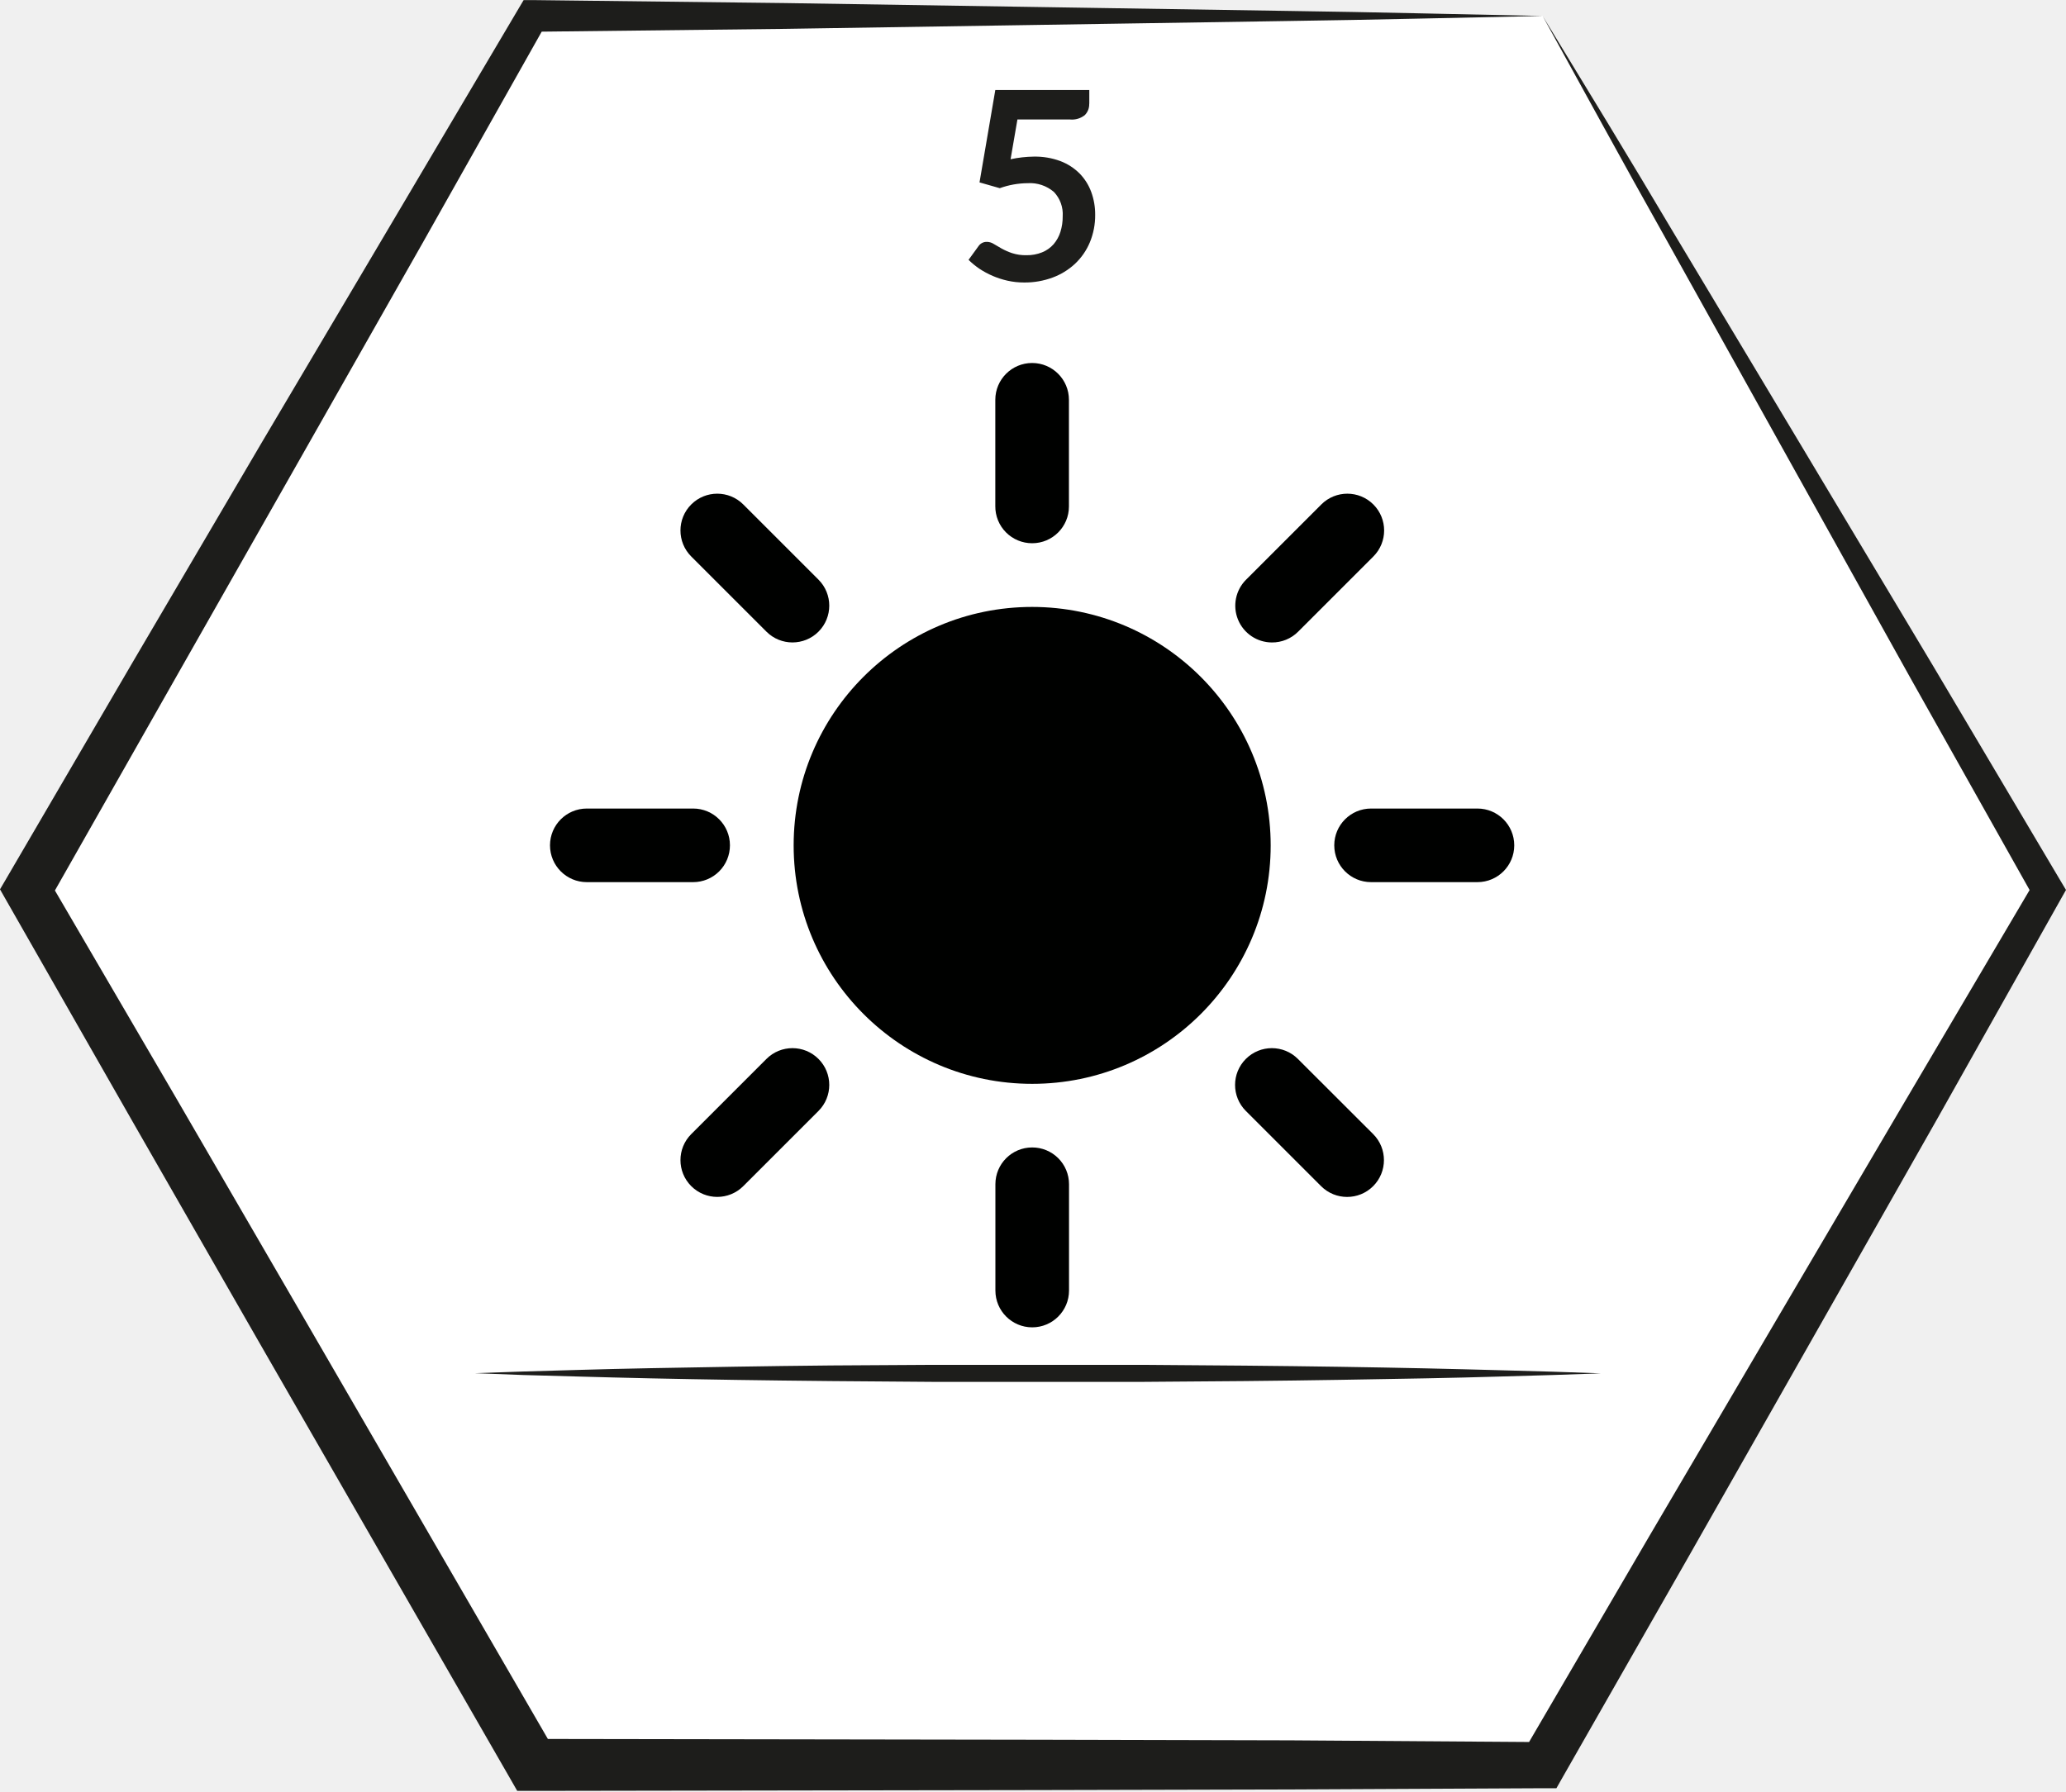
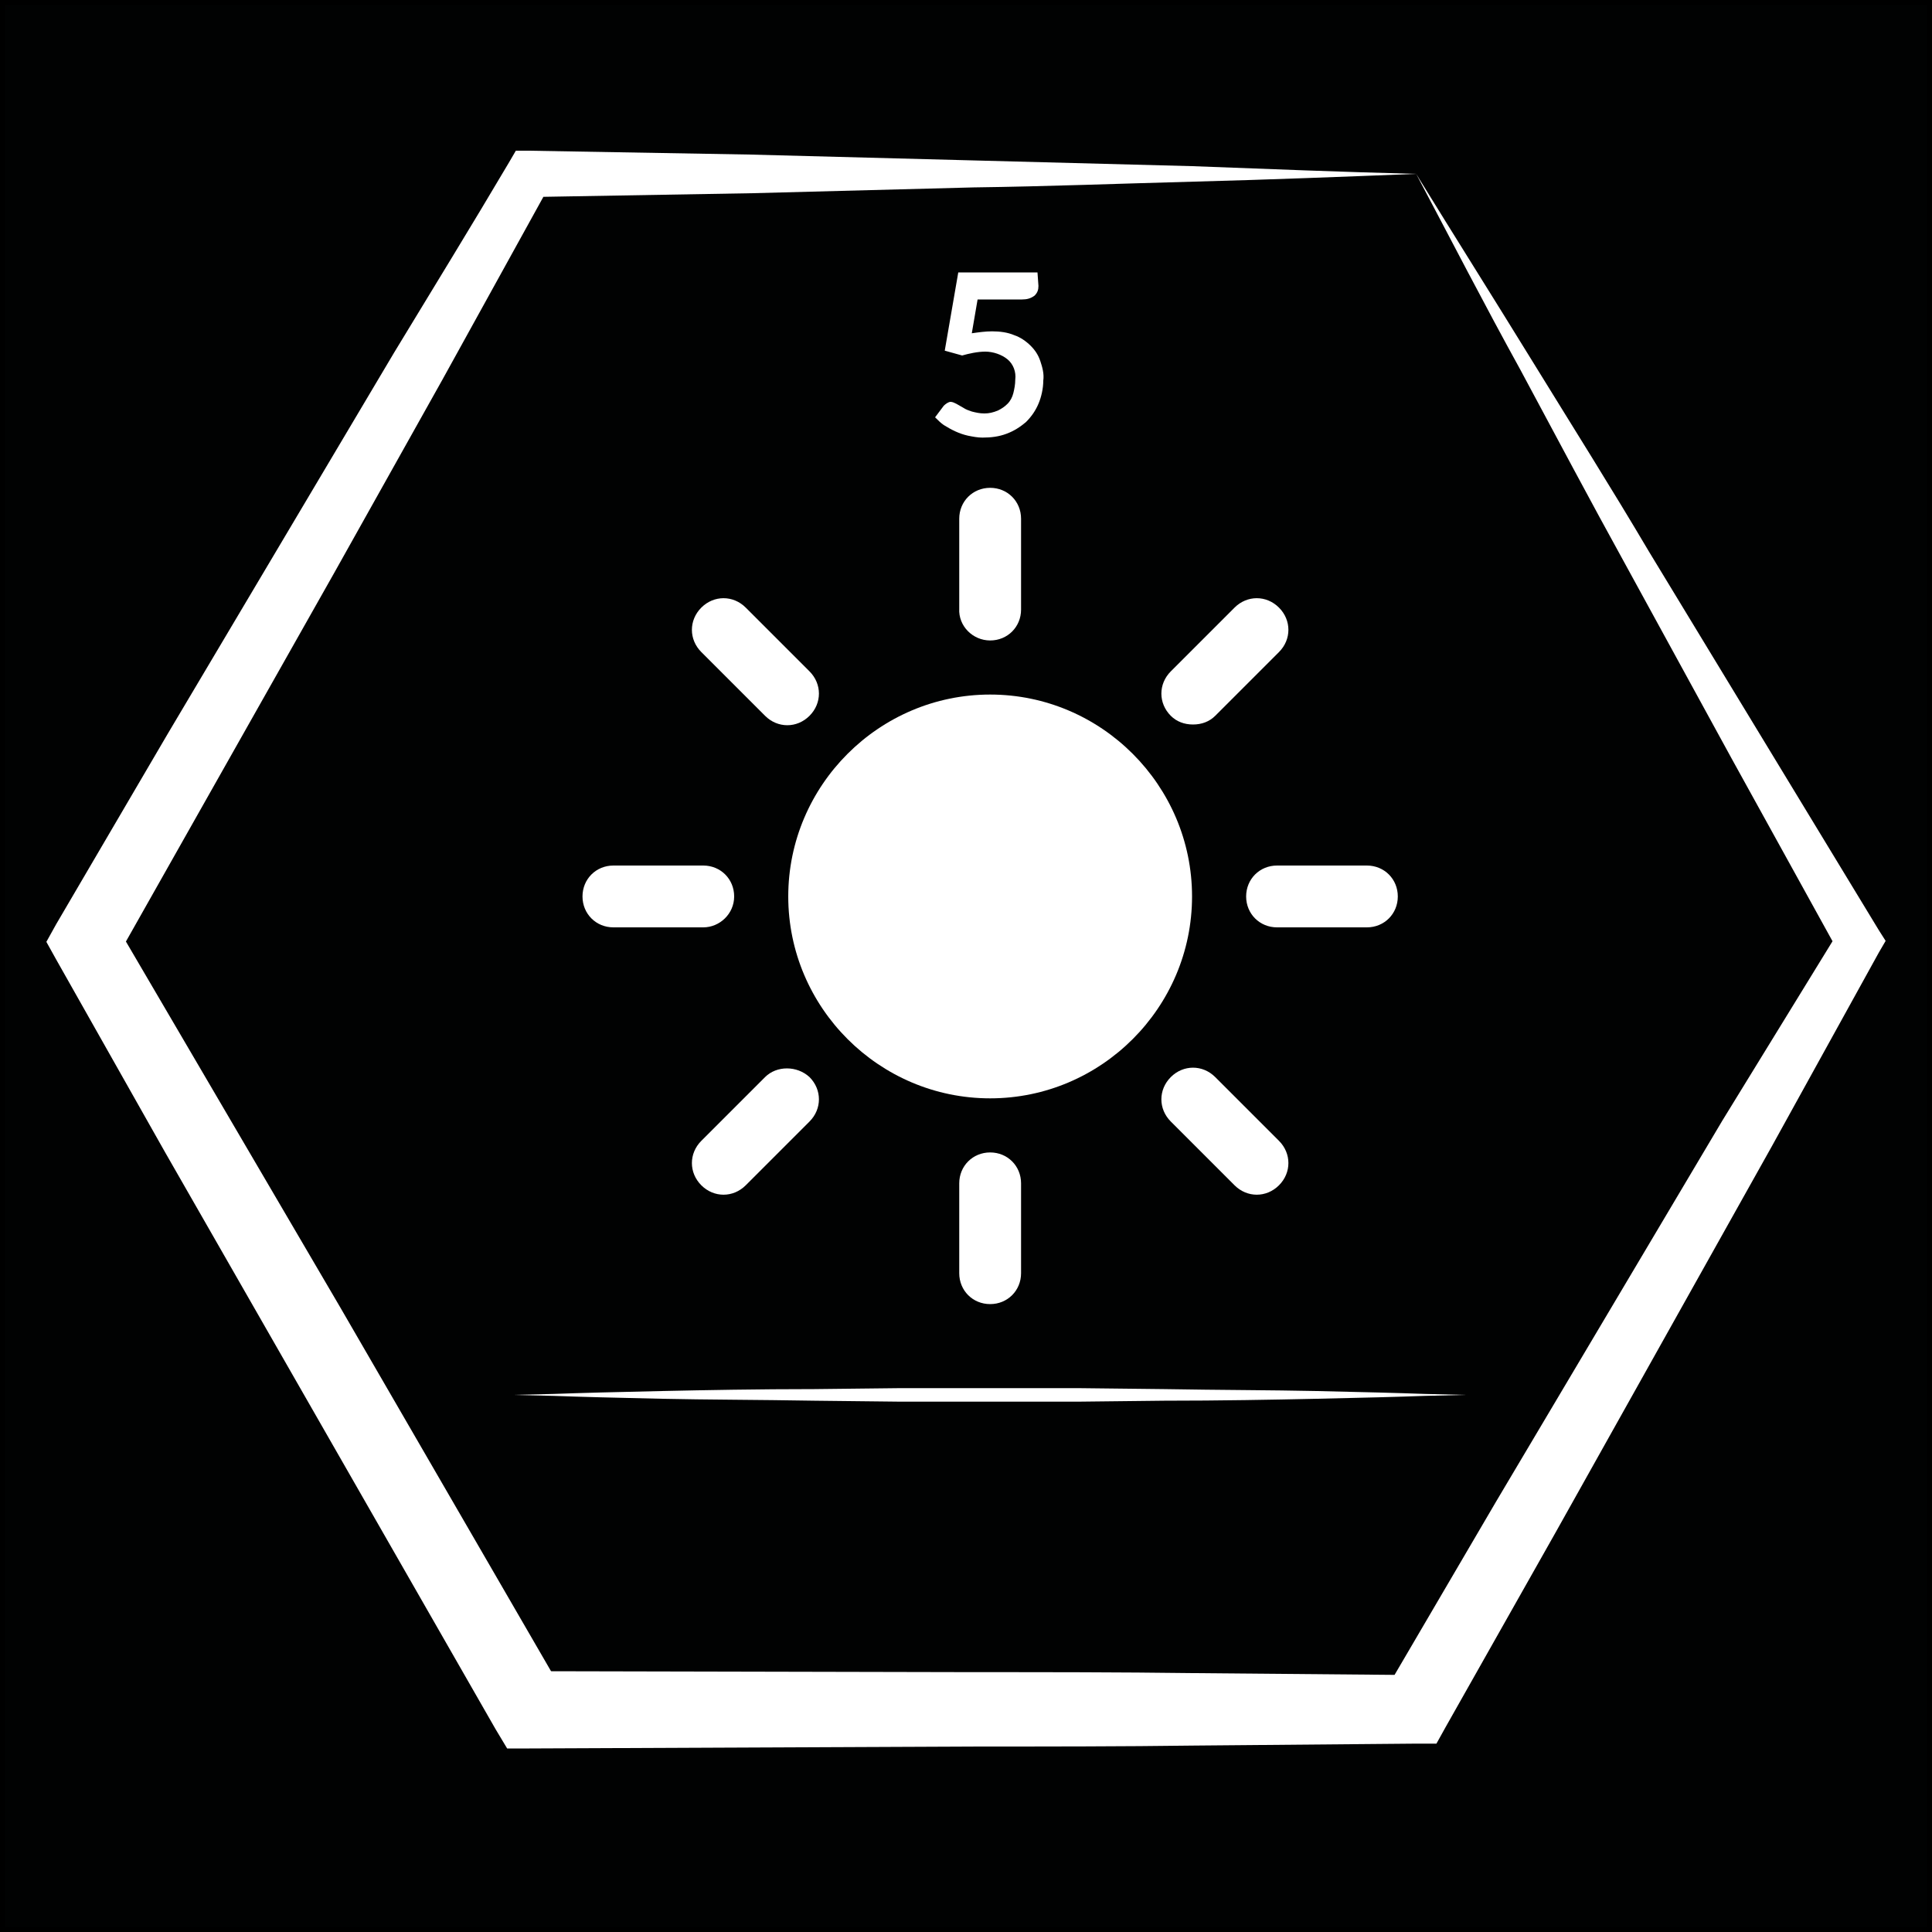
- <svg xmlns="http://www.w3.org/2000/svg" id="Calque_1" data-name="Calque 1" viewBox="0 0 235.43 204.21">
+ <svg xmlns="http://www.w3.org/2000/svg" version="1.1" id="Calque_1" x="0px" y="0px" viewBox="0 0 200 200" style="enable-background:new 0 0 200 200;" xml:space="preserve">
+   <style type="text/css">
+ 	.st0{fill:#010202;stroke:#000000;stroke-miterlimit:10;}
+ 	.st1{fill:#FFFFFF;}
+ </style>
+   <rect class="st0" width="200" height="200" />
  <g>
-     <polygon points="175.8 1.82 233.36 101.51 175.8 201.21 60.68 201.21 3.12 101.51 60.68 1.82 175.8 1.82" style="fill: #fff" />
-     <path d="M421.31,137.25c5,8.22,10,16.4,14.88,24.64L451,186.59l14.78,24.7L480.43,236l0.52,0.87-0.52.92L466.3,262.92l-14.19,25-14.2,25-14.27,25-0.76,1.34h-1.57l-28.78.14-28.78.07-57.56.09h-1.73l-0.86-1.5-28.7-49.89-14.33-25-14.27-25-0.78-1.37,0.78-1.33,14.51-24.85,14.58-24.82L290,161.12l14.65-24.77,0.54-.91h1L335,135.78l28.78,0.45,28.78,0.45C402.13,136.81,411.72,137.06,421.31,137.25Zm0,0c-9.59.19-19.19,0.44-28.78,0.57l-28.78.45-28.78.45-28.78.33,1.56-.9-14.13,25.08-14.19,25-14.2,25L251,238.3v-2.7l14.51,24.85,14.45,24.89,28.86,49.8-2.6-1.5,57.56,0.09,28.78,0.07L421.31,334,419,335.3l14.51-24.85,14.58-24.81,14.59-24.81L477.32,236v1.8l-14.1-25.09-14-25.15-14-25.15C430.53,154.08,425.95,145.65,421.31,137.25Z" transform="translate(-245.52 -135.43)" style="fill: #1d1d1b" />
+     <path class="st1" d="M146.6,18c4,6.5,8.1,13,12.1,19.5s8.1,13,12,19.6l11.9,19.6l11.9,19.6l0.7,1.1l-0.7,1.2l-11.1,20.1l-11.2,20   l-11.2,20l-11.3,20l-1,1.8h-2.1l-22.9,0.2c-7.6,0.1-15.3,0.1-22.9,0.1l-46,0.2h-2.3l-1.2-2l-22.8-39.8l-11.4-19.9l-11.3-20l-1-1.8   l1-1.8l11.6-19.8l11.7-19.7l11.7-19.7c4-6.6,8-13.1,11.9-19.7l0.7-1.2h1.3L77.6,16l22.9,0.6c7.6,0.2,15.3,0.4,22.9,0.6   C131.3,17.5,138.9,17.8,146.6,18z M146.6,18c-7.6,0.3-15.3,0.6-22.9,0.8c-7.6,0.2-15.3,0.5-22.9,0.6L77.9,20l-23.1,0.4l2.1-1.2   c-3.7,6.7-7.4,13.4-11.1,20.1l-11.2,20l-11.3,20L12,99.3v-3.6l11.6,19.8l11.6,19.8l23,39.7l-3.5-2l45.9,0.1c7.6,0,15.3,0,22.9,0.1   l22.9,0.2l-3.1,1.8l11.6-19.8l11.7-19.7l11.7-19.7l12.1-19.7v2.4l-11.1-20.1l-11-20.1c-3.7-6.7-7.3-13.5-10.9-20.2   C153.7,31.6,150.2,24.8,146.6,18z" />
  </g>
  <g>
-     <line x1="54.12" y1="156.51" x2="182.35" y2="156.51" style="fill: #1d1d1b" />
-     <path d="M299.64,291.95l5.51-.19c3.51-.09,8.51-0.27,14.53-0.38s13-.24,20.54-0.31L351.8,291l12,0,12,0,11.58,0.09c7.51,0.07,14.53.18,20.54,0.31s11,0.29,14.53.38l5.51,0.19-5.51.19c-3.51.09-8.51,0.27-14.53,0.38s-13,.24-20.54.31l-11.58.09-12,0-12,0-11.58-.09c-7.51-.07-14.53-0.18-20.54-0.31s-11-.29-14.53-0.38Z" transform="translate(-245.52 -135.43)" style="fill: #1d1d1b" />
+     <line class="st1" x1="53.1" y1="144.4" x2="151.8" y2="144.4" />
+     <path class="st1" d="M53.1,144.4l4.2-0.1c2.7-0.1,6.5-0.2,11.2-0.3c4.6-0.1,10-0.2,15.8-0.2l8.9-0.1h9.2h9.2l8.9,0.1   c5.8,0.1,11.2,0.1,15.8,0.2c4.6,0.1,8.5,0.2,11.2,0.3l4.2,0.1l-4.2,0.1c-2.7,0.1-6.5,0.2-11.2,0.3c-4.6,0.1-10,0.2-15.8,0.2   l-8.9,0.1h-9.2h-9.2l-8.9-0.1c-5.8-0.1-11.2-0.1-15.8-0.2c-4.6-0.1-8.5-0.2-11.2-0.3L53.1,144.4z" />
  </g>
-   <path d="M369.64,147.26a1.74,1.74,0,0,1-.5,1.29,2.33,2.33,0,0,1-1.68.5h-6l-0.78,4.53a13.44,13.44,0,0,1,2.67-.3,8.25,8.25,0,0,1,3,.51,6.18,6.18,0,0,1,2.19,1.41,5.92,5.92,0,0,1,1.33,2.11,7.4,7.4,0,0,1,.45,2.6,8,8,0,0,1-.61,3.15,7.14,7.14,0,0,1-1.69,2.44,7.62,7.62,0,0,1-2.56,1.57,9.08,9.08,0,0,1-3.22.56,8.61,8.61,0,0,1-1.93-.21,9.6,9.6,0,0,1-3.2-1.37,9.4,9.4,0,0,1-1.22-1l1.14-1.57A1.11,1.11,0,0,1,358,163a1.46,1.46,0,0,1,.77.24l0.89,0.52a7.32,7.32,0,0,0,1.18.52,5,5,0,0,0,1.64.24,4.59,4.59,0,0,0,1.8-.33,3.5,3.5,0,0,0,1.3-.92,4,4,0,0,0,.78-1.41,5.79,5.79,0,0,0,.26-1.78,3.68,3.68,0,0,0-1-2.77,4.19,4.19,0,0,0-3-1,9.51,9.51,0,0,0-3.17.57l-2.31-.66,1.8-10.53h10.71v1.57Z" transform="translate(-245.52 -135.43)" style="fill: #1d1d1b" />
+   <path class="st1" d="M107.5,29.6c0,0.4-0.1,0.7-0.4,1c-0.4,0.3-0.8,0.4-1.3,0.4h-4.6l-0.6,3.5c0.7-0.1,1.4-0.2,2.1-0.2  c0.8,0,1.6,0.1,2.3,0.4c0.6,0.2,1.2,0.6,1.7,1.1c0.5,0.5,0.8,1,1,1.6c0.2,0.6,0.4,1.3,0.3,2c0,0.8-0.2,1.7-0.5,2.4  c-0.3,0.7-0.7,1.3-1.3,1.9c-0.6,0.5-1.2,0.9-2,1.2c-0.8,0.3-1.6,0.4-2.5,0.4c-0.5,0-1-0.1-1.5-0.2c-0.9-0.2-1.7-0.6-2.5-1.1  c-0.3-0.2-0.6-0.5-0.9-0.8l0.9-1.2c0.2-0.2,0.5-0.4,0.7-0.4c0.2,0,0.4,0.1,0.6,0.2l0.7,0.4c0.3,0.2,0.6,0.3,0.9,0.4  c0.4,0.1,0.8,0.2,1.3,0.2c0.5,0,0.9-0.1,1.4-0.3c0.4-0.2,0.7-0.4,1-0.7c0.3-0.3,0.5-0.7,0.6-1.1c0.1-0.4,0.2-0.9,0.2-1.4  c0.1-0.8-0.2-1.6-0.8-2.1c-0.6-0.5-1.5-0.8-2.3-0.8c-0.8,0-1.7,0.2-2.4,0.4l-1.8-0.5l1.4-8.1h8.2L107.5,29.6L107.5,29.6z" />
  <g>
-     <path d="M363.14,204.61a27.18,27.18,0,1,0,27.18,27.18A27.21,27.21,0,0,0,363.14,204.61Z" transform="translate(-245.52 -135.43)" style="fill: #000100" />
-     <path d="M363.14,197.35a4.19,4.19,0,0,0,4.19-4.19V181a4.19,4.19,0,0,0-8.39,0v12.12A4.19,4.19,0,0,0,363.14,197.35Z" transform="translate(-245.52 -135.43)" style="fill: #000100" />
-     <path d="M390.45,208.66a4.18,4.18,0,0,0,3-1.23l8.57-8.57a4.19,4.19,0,0,0-5.93-5.93l-8.57,8.57A4.19,4.19,0,0,0,390.45,208.66Z" transform="translate(-245.52 -135.43)" style="fill: #000100" />
-     <path d="M413.88,227.59H401.76a4.19,4.19,0,0,0,0,8.39h12.12A4.19,4.19,0,1,0,413.88,227.59Z" transform="translate(-245.52 -135.43)" style="fill: #000100" />
-     <path d="M393.42,256.13a4.19,4.19,0,0,0-5.93,5.93l8.57,8.57A4.19,4.19,0,0,0,402,264.7Z" transform="translate(-245.52 -135.43)" style="fill: #000100" />
-     <path d="M363.14,266.22a4.19,4.19,0,0,0-4.19,4.19v12.12a4.19,4.19,0,0,0,8.39,0V270.41A4.19,4.19,0,0,0,363.14,266.22Z" transform="translate(-245.52 -135.43)" style="fill: #000100" />
-     <path d="M332.86,256.13l-8.57,8.57a4.19,4.19,0,1,0,5.93,5.93l8.57-8.57A4.19,4.19,0,0,0,332.86,256.13Z" transform="translate(-245.52 -135.43)" style="fill: #000100" />
-     <path d="M328.7,231.78a4.19,4.19,0,0,0-4.19-4.19H312.39a4.19,4.19,0,0,0,0,8.39h12.12A4.19,4.19,0,0,0,328.7,231.78Z" transform="translate(-245.52 -135.43)" style="fill: #000100" />
-     <path d="M332.86,207.43a4.19,4.19,0,1,0,5.93-5.93l-8.57-8.57a4.19,4.19,0,0,0-5.93,5.93Z" transform="translate(-245.52 -135.43)" style="fill: #000100" />
+     <path class="st1" d="M102.5,71.9c-11.5,0-20.9,9.4-20.9,20.9c0,11.5,9.4,20.9,20.9,20.9c11.5,0,20.9-9.4,20.9-20.9l0,0   C123.4,81.3,114,71.9,102.5,71.9z" />
+     <path class="st1" d="M102.5,66.3c1.8,0,3.2-1.4,3.2-3.2l0,0v-9.4c0-1.8-1.4-3.2-3.2-3.2s-3.2,1.4-3.2,3.2l0,0v9.3   C99.2,64.8,100.7,66.3,102.5,66.3C102.4,66.3,102.5,66.3,102.5,66.3z" />
+     <path class="st1" d="M123.5,75c0.9,0,1.7-0.3,2.3-0.9l6.6-6.6c1.3-1.3,1.3-3.3,0-4.6c-1.3-1.3-3.3-1.3-4.6,0l-6.6,6.6   c-1.3,1.3-1.3,3.3,0,4.6C121.8,74.7,122.6,75,123.5,75z" />
+     <path class="st1" d="M141.5,89.6h-9.3c-1.8,0-3.2,1.4-3.2,3.2c0,1.8,1.4,3.2,3.2,3.2h9.3c1.8,0,3.2-1.4,3.2-3.2   C144.7,91,143.3,89.6,141.5,89.6L141.5,89.6z" />
+     <path class="st1" d="M125.8,111.5c-1.3-1.3-3.3-1.3-4.6,0c-1.3,1.3-1.3,3.3,0,4.6l6.6,6.6c1.3,1.3,3.3,1.3,4.6,0   c1.3-1.3,1.3-3.3,0-4.6L125.8,111.5z" />
+     <path class="st1" d="M102.5,119.3c-1.8,0-3.2,1.4-3.2,3.2l0,0v9.3c0,1.8,1.4,3.2,3.2,3.2s3.2-1.4,3.2-3.2v-9.3   C105.7,120.7,104.3,119.3,102.5,119.3C102.5,119.3,102.5,119.3,102.5,119.3z" />
+     <path class="st1" d="M79.2,111.5l-6.6,6.6c-1.3,1.3-1.3,3.3,0,4.6s3.3,1.3,4.6,0l6.6-6.6c1.3-1.3,1.3-3.3,0-4.6   C82.5,110.3,80.4,110.3,79.2,111.5z" />
+     <path class="st1" d="M76,92.8c0-1.8-1.4-3.2-3.2-3.2l0,0h-9.3c-1.8,0-3.2,1.4-3.2,3.2c0,1.8,1.4,3.2,3.2,3.2h9.3   C74.5,96,76,94.6,76,92.8C76,92.8,76,92.8,76,92.8z" />
+     <path class="st1" d="M79.2,74.1c1.3,1.3,3.3,1.3,4.6,0c1.3-1.3,1.3-3.3,0-4.6l-6.6-6.6c-1.3-1.3-3.3-1.3-4.6,0s-1.3,3.3,0,4.6l0,0   L79.2,74.1z" />
  </g>
</svg>
